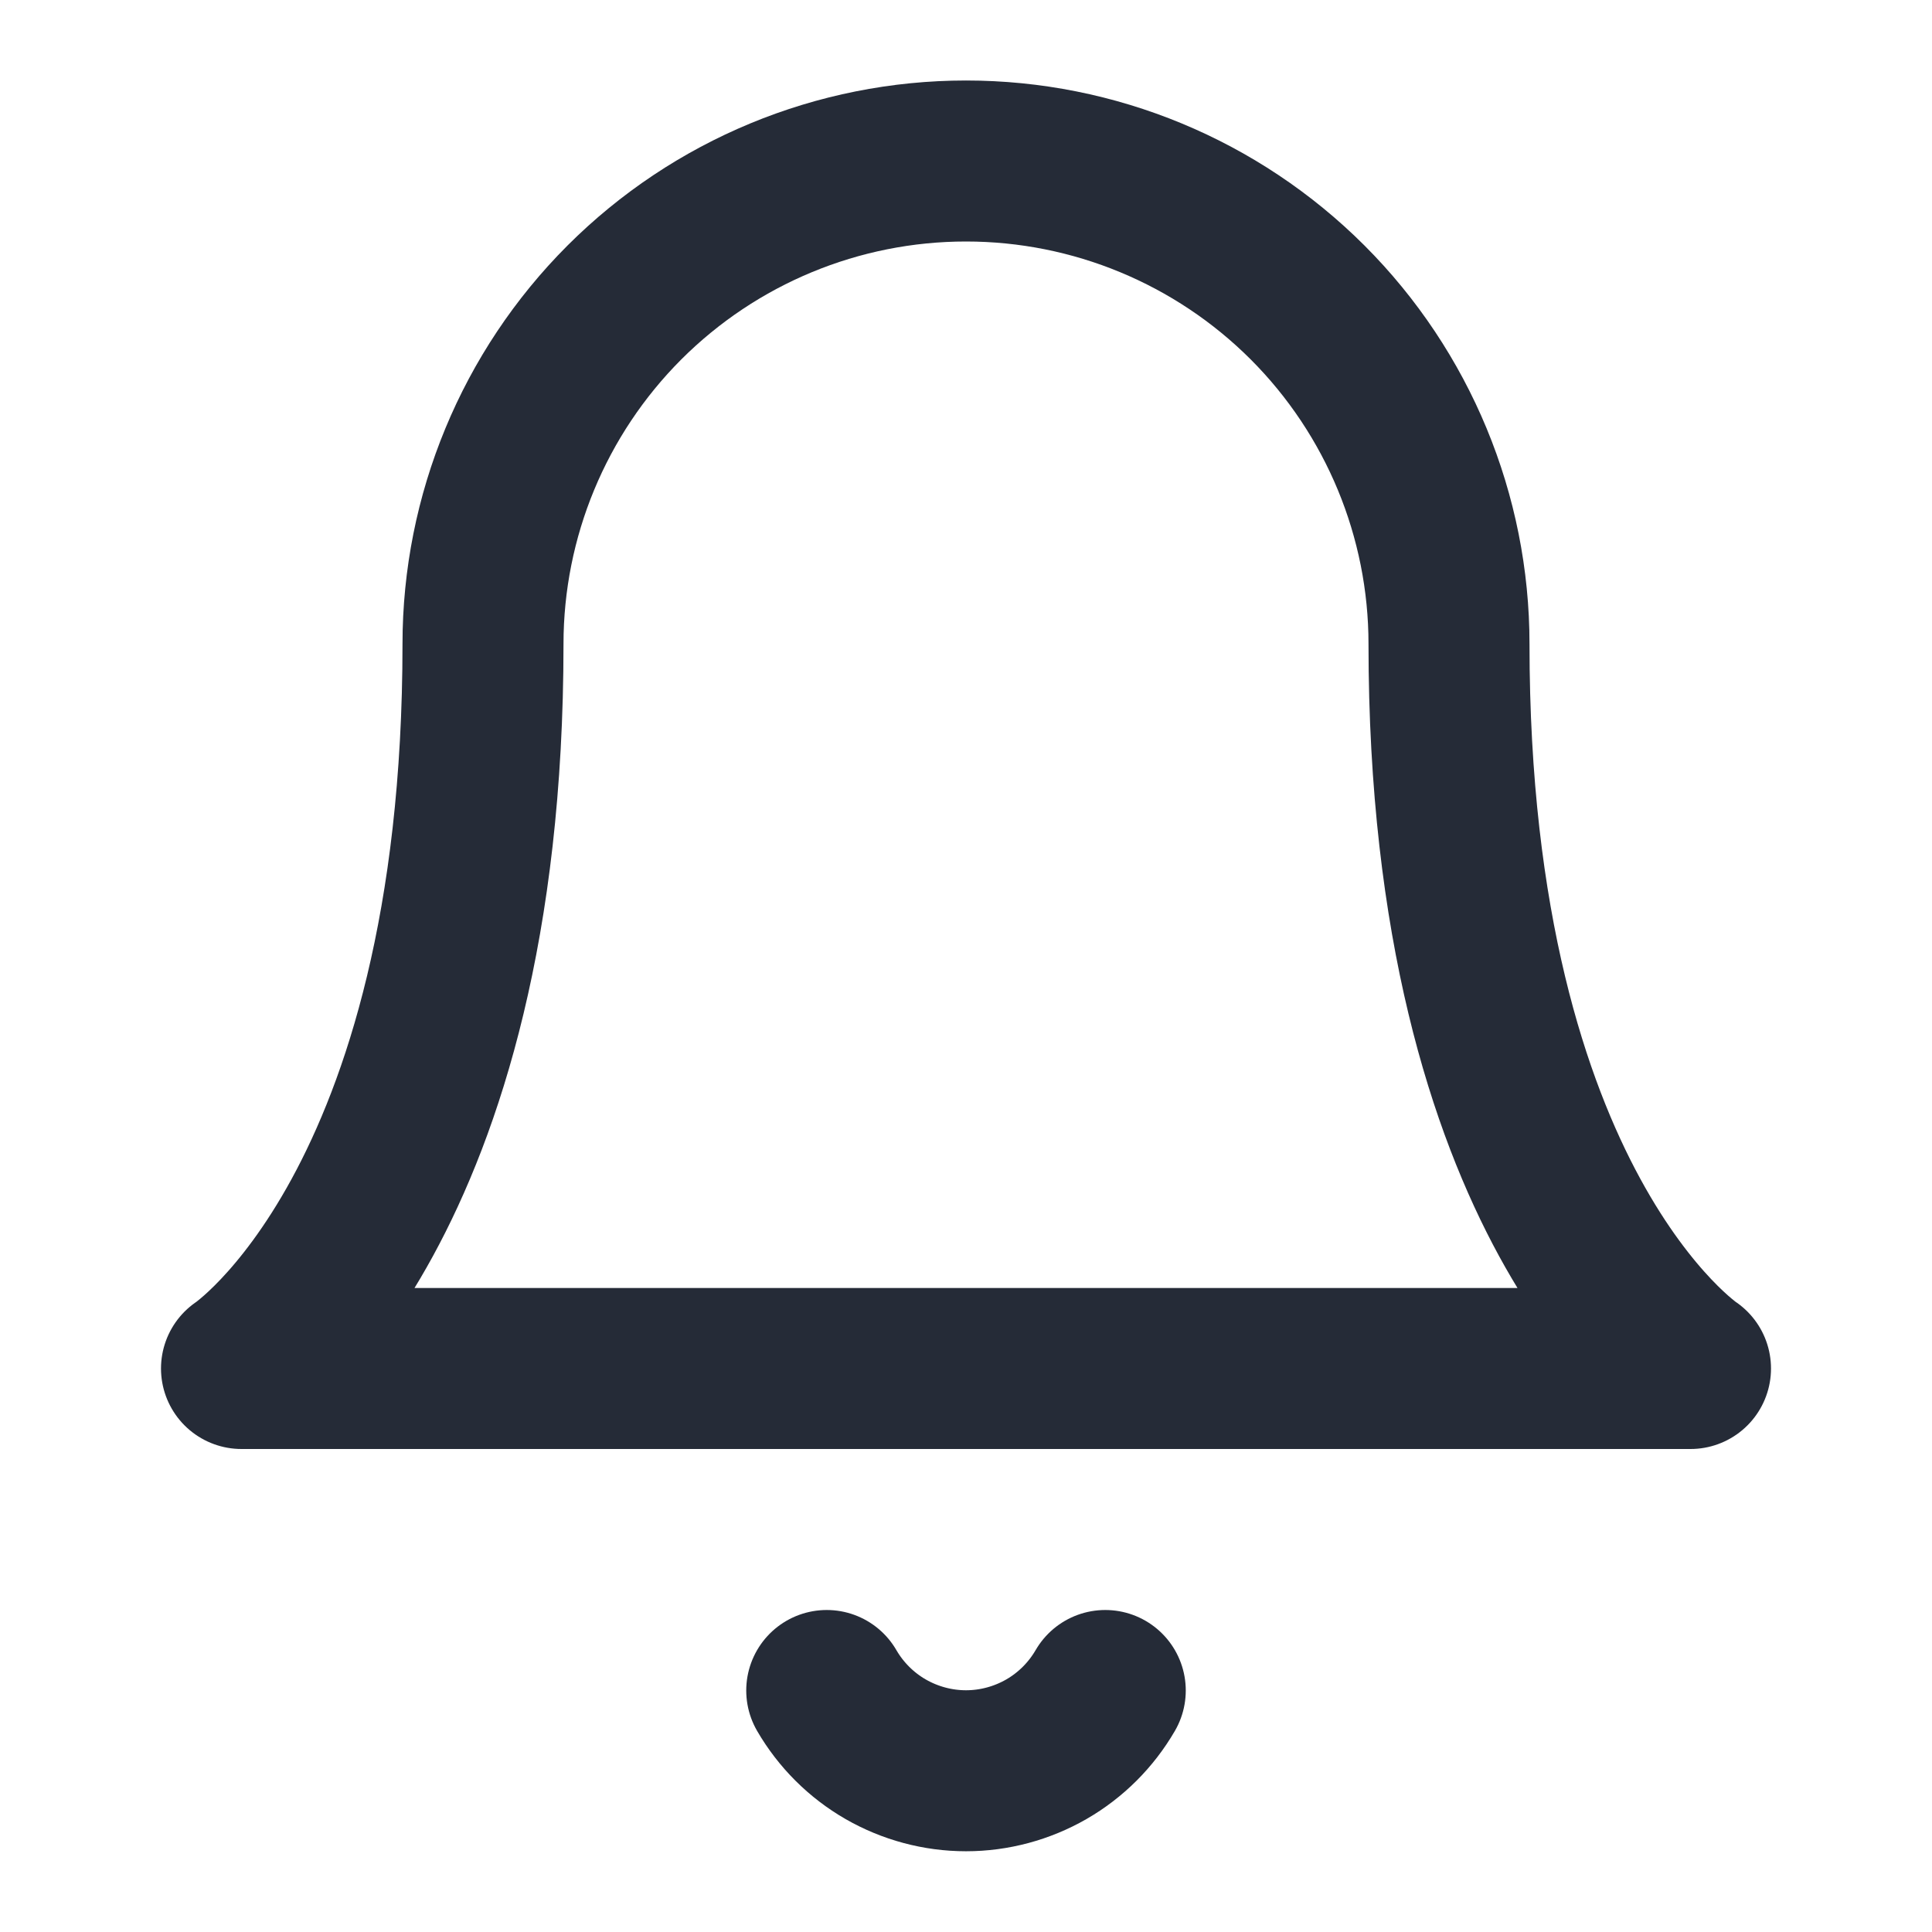
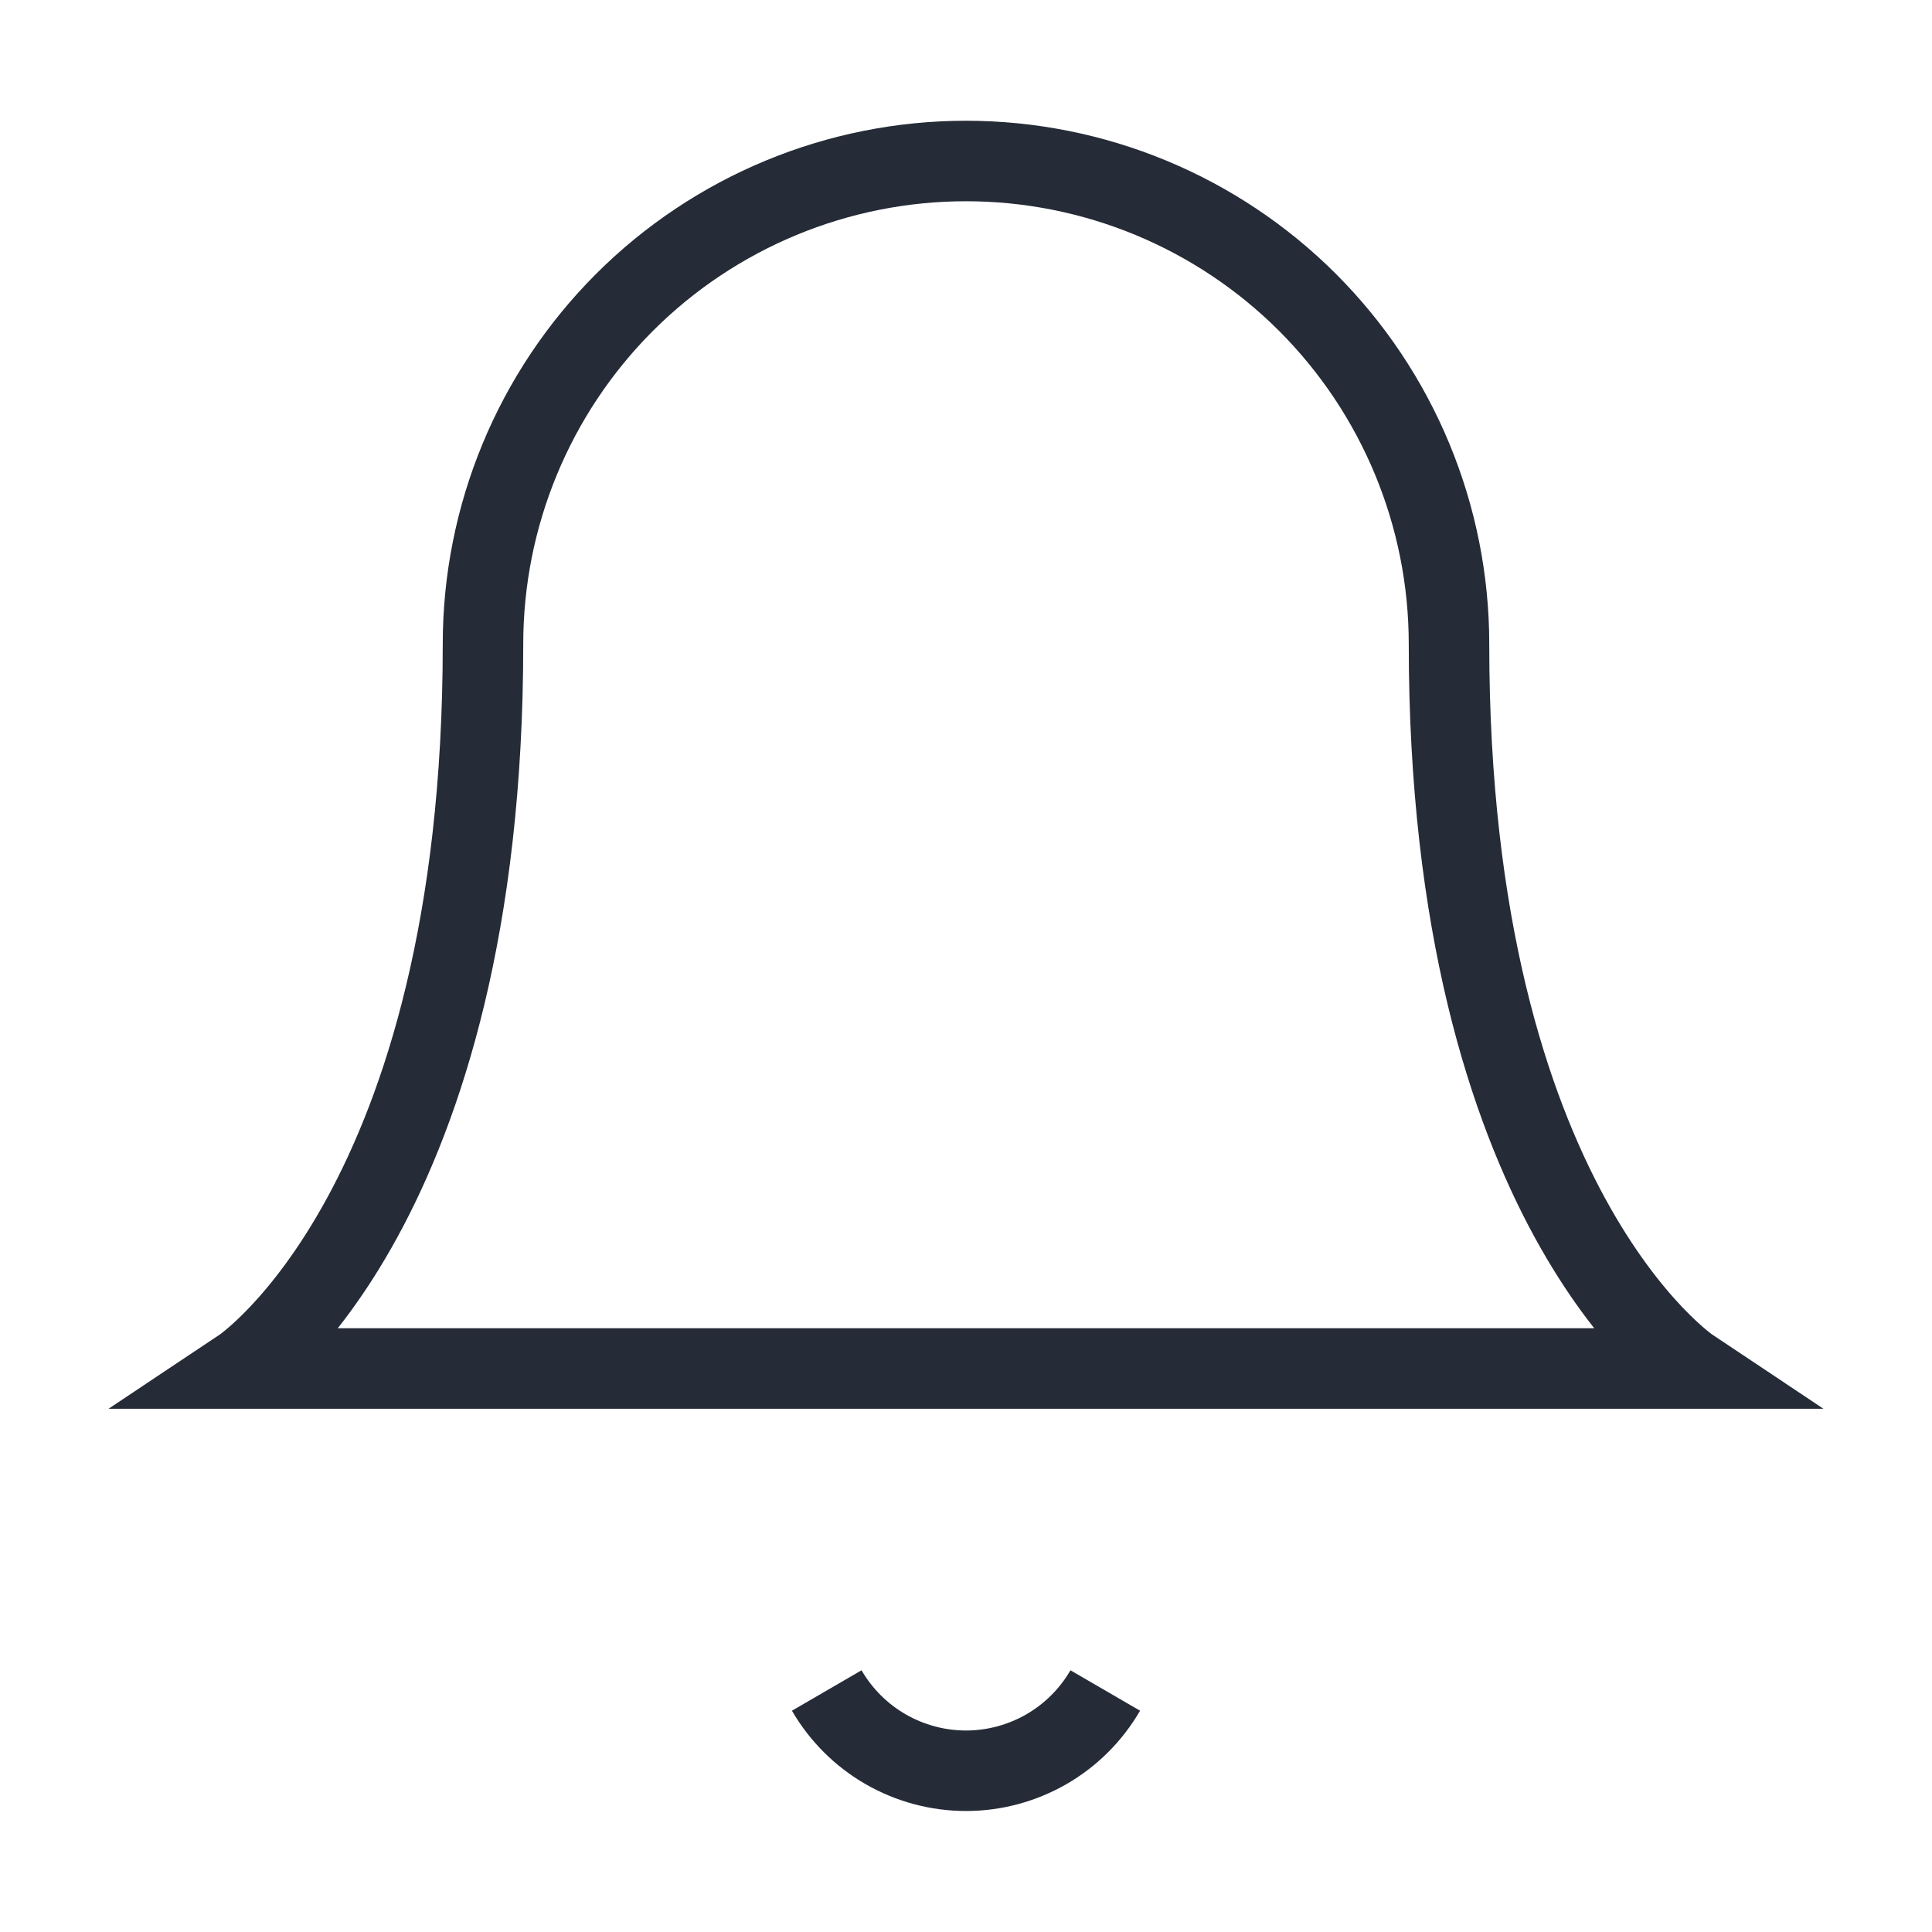
<svg xmlns="http://www.w3.org/2000/svg" width="24" height="24" viewBox="0 0 24 24" fill="none">
-   <path d="M13.73 21C13.554 21.303 13.302 21.555 12.998 21.73C12.695 21.904 12.35 21.997 12 21.997C11.65 21.997 11.305 21.904 11.002 21.73C10.698 21.555 10.446 21.303 10.27 21M18 8C18 6.409 17.368 4.883 16.243 3.757C15.117 2.632 13.591 2 12 2C10.409 2 8.883 2.632 7.757 3.757C6.632 4.883 6 6.409 6 8C6 15 3 17 3 17H21C21 17 18 15 18 8Z" stroke="#252B37" stroke-width="2" stroke-linecap="round" stroke-linejoin="round" />
+   <path d="M13.73 21C13.554 21.303 13.302 21.555 12.998 21.73C12.695 21.904 12.35 21.997 12 21.997C11.65 21.997 11.305 21.904 11.002 21.73C10.698 21.555 10.446 21.303 10.27 21M18 8C18 6.409 17.368 4.883 16.243 3.757C15.117 2.632 13.591 2 12 2C10.409 2 8.883 2.632 7.757 3.757C6.632 4.883 6 6.409 6 8C6 15 3 17 3 17H21C21 17 18 15 18 8Z" stroke="#252B37" strokeWidth="2" strokeLinecap="round" strokeLinejoin="round" />
</svg>
